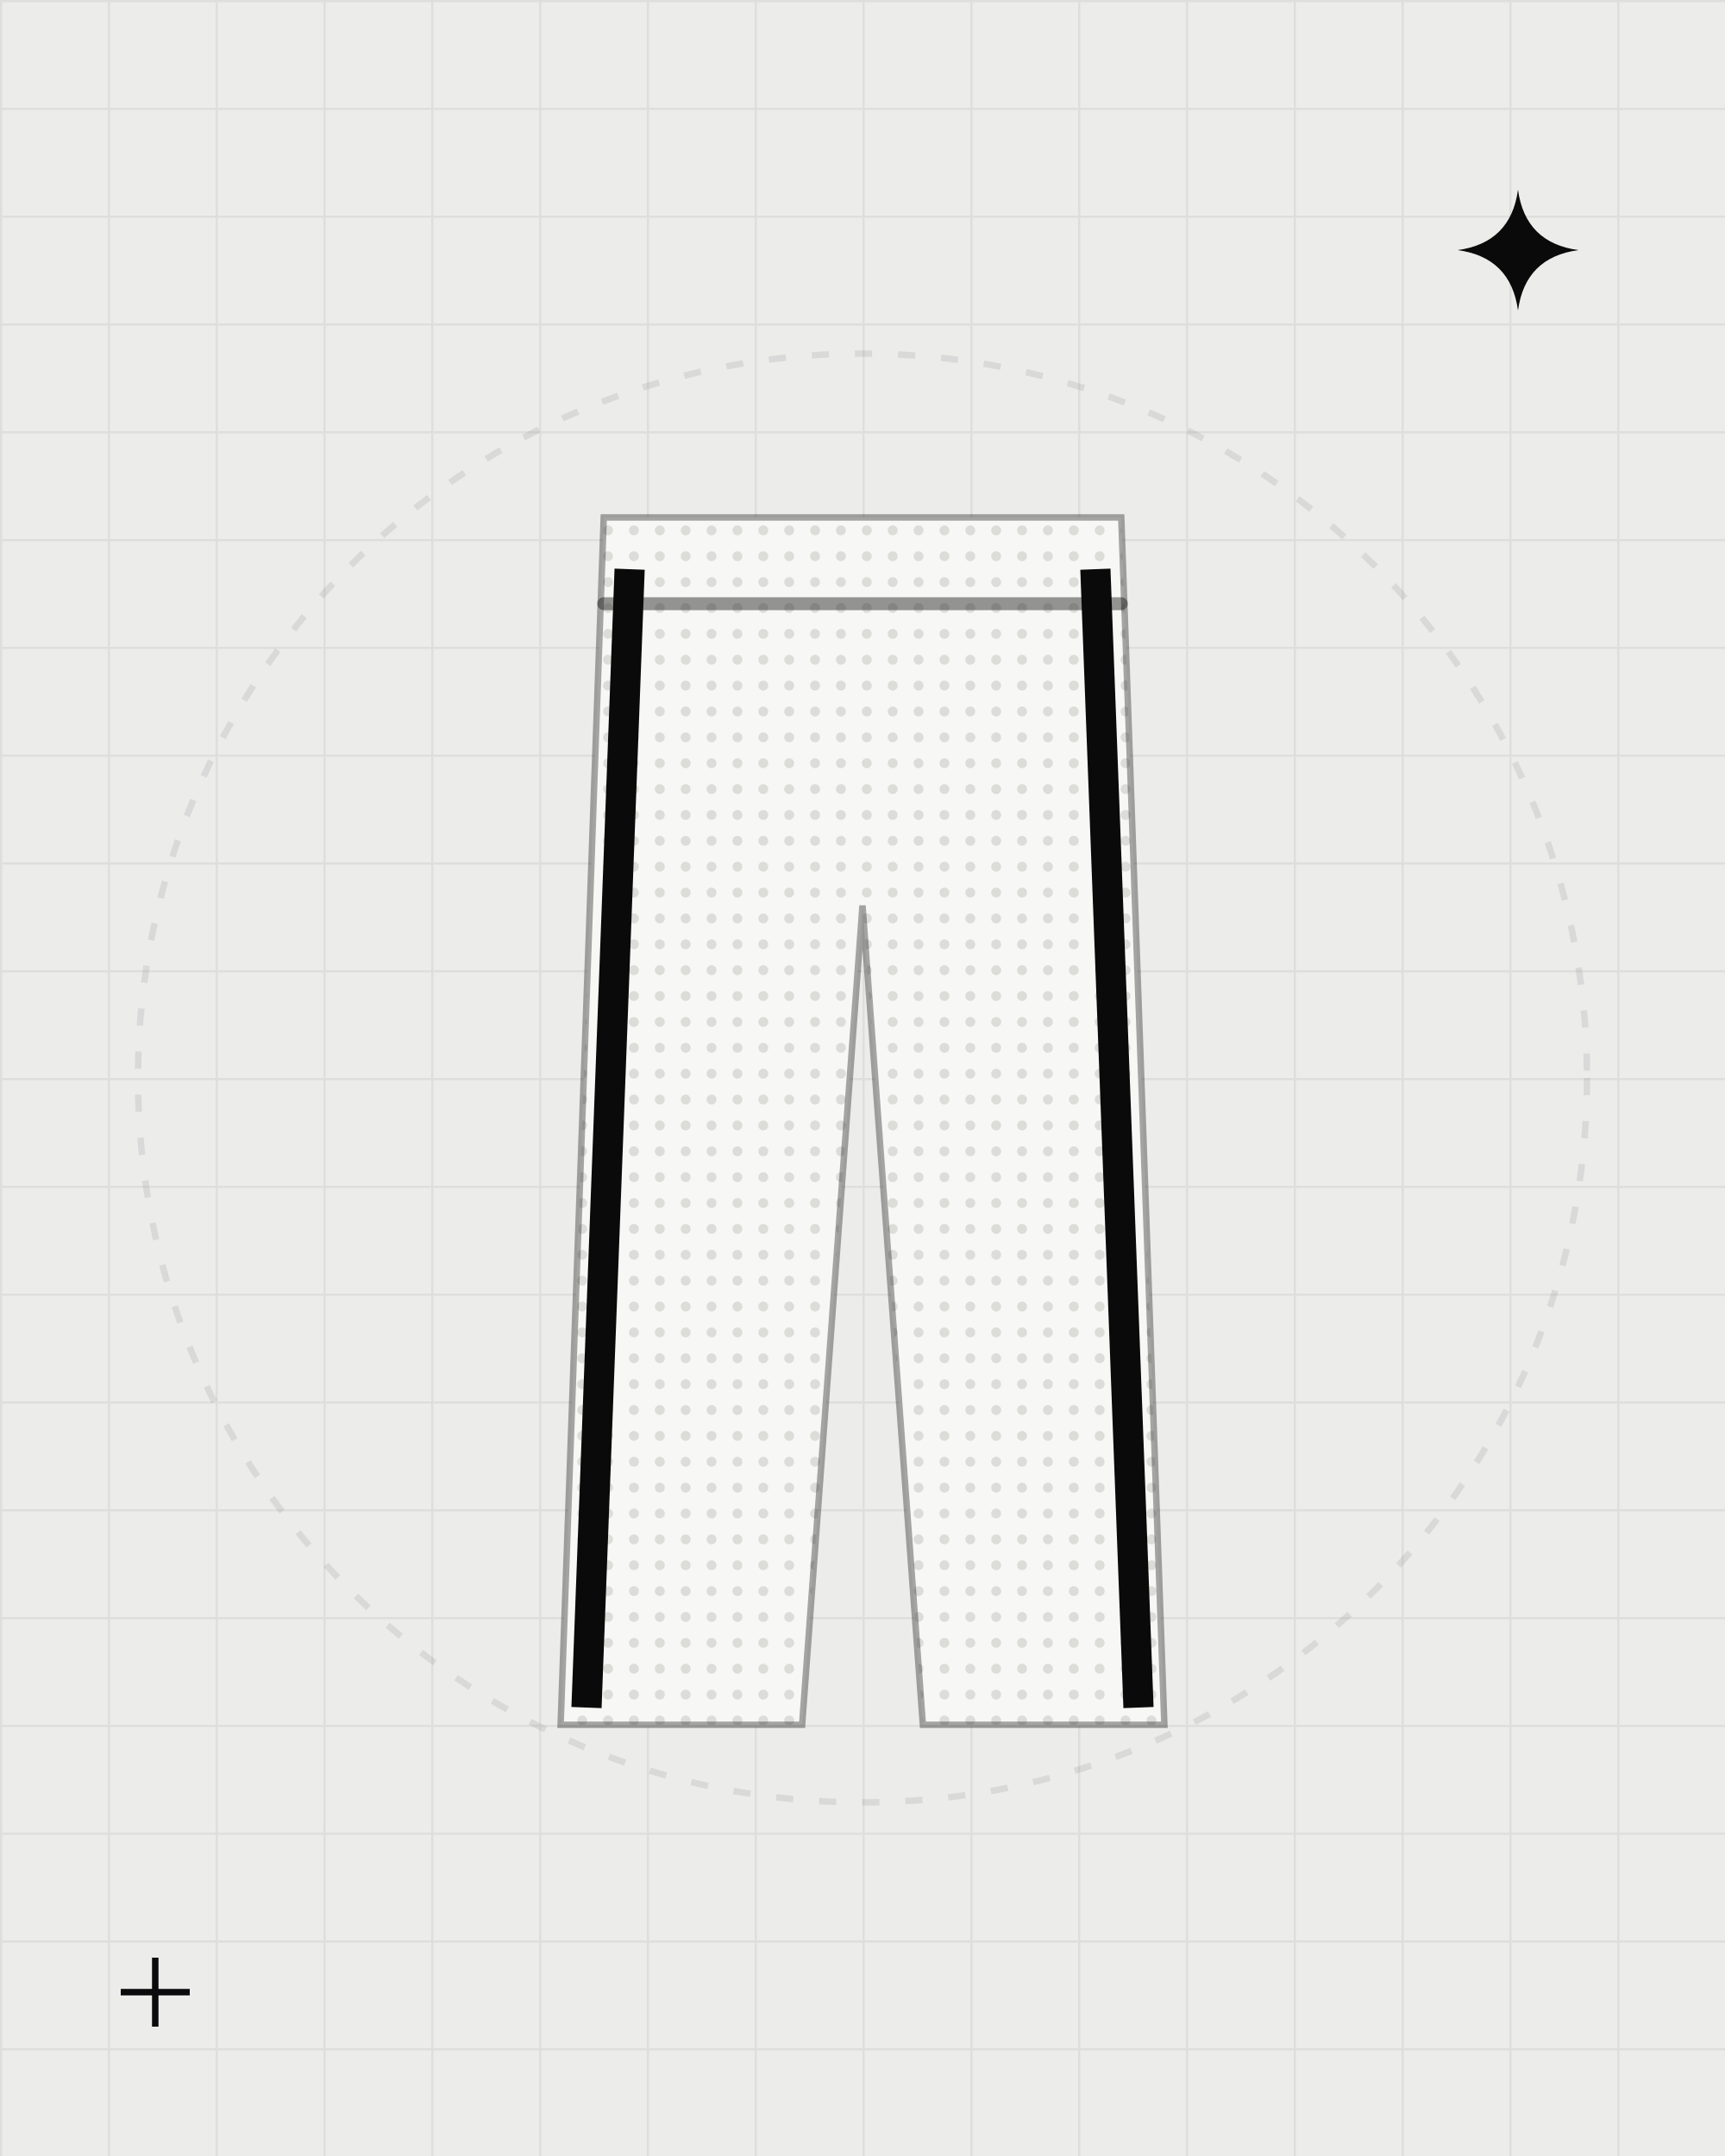
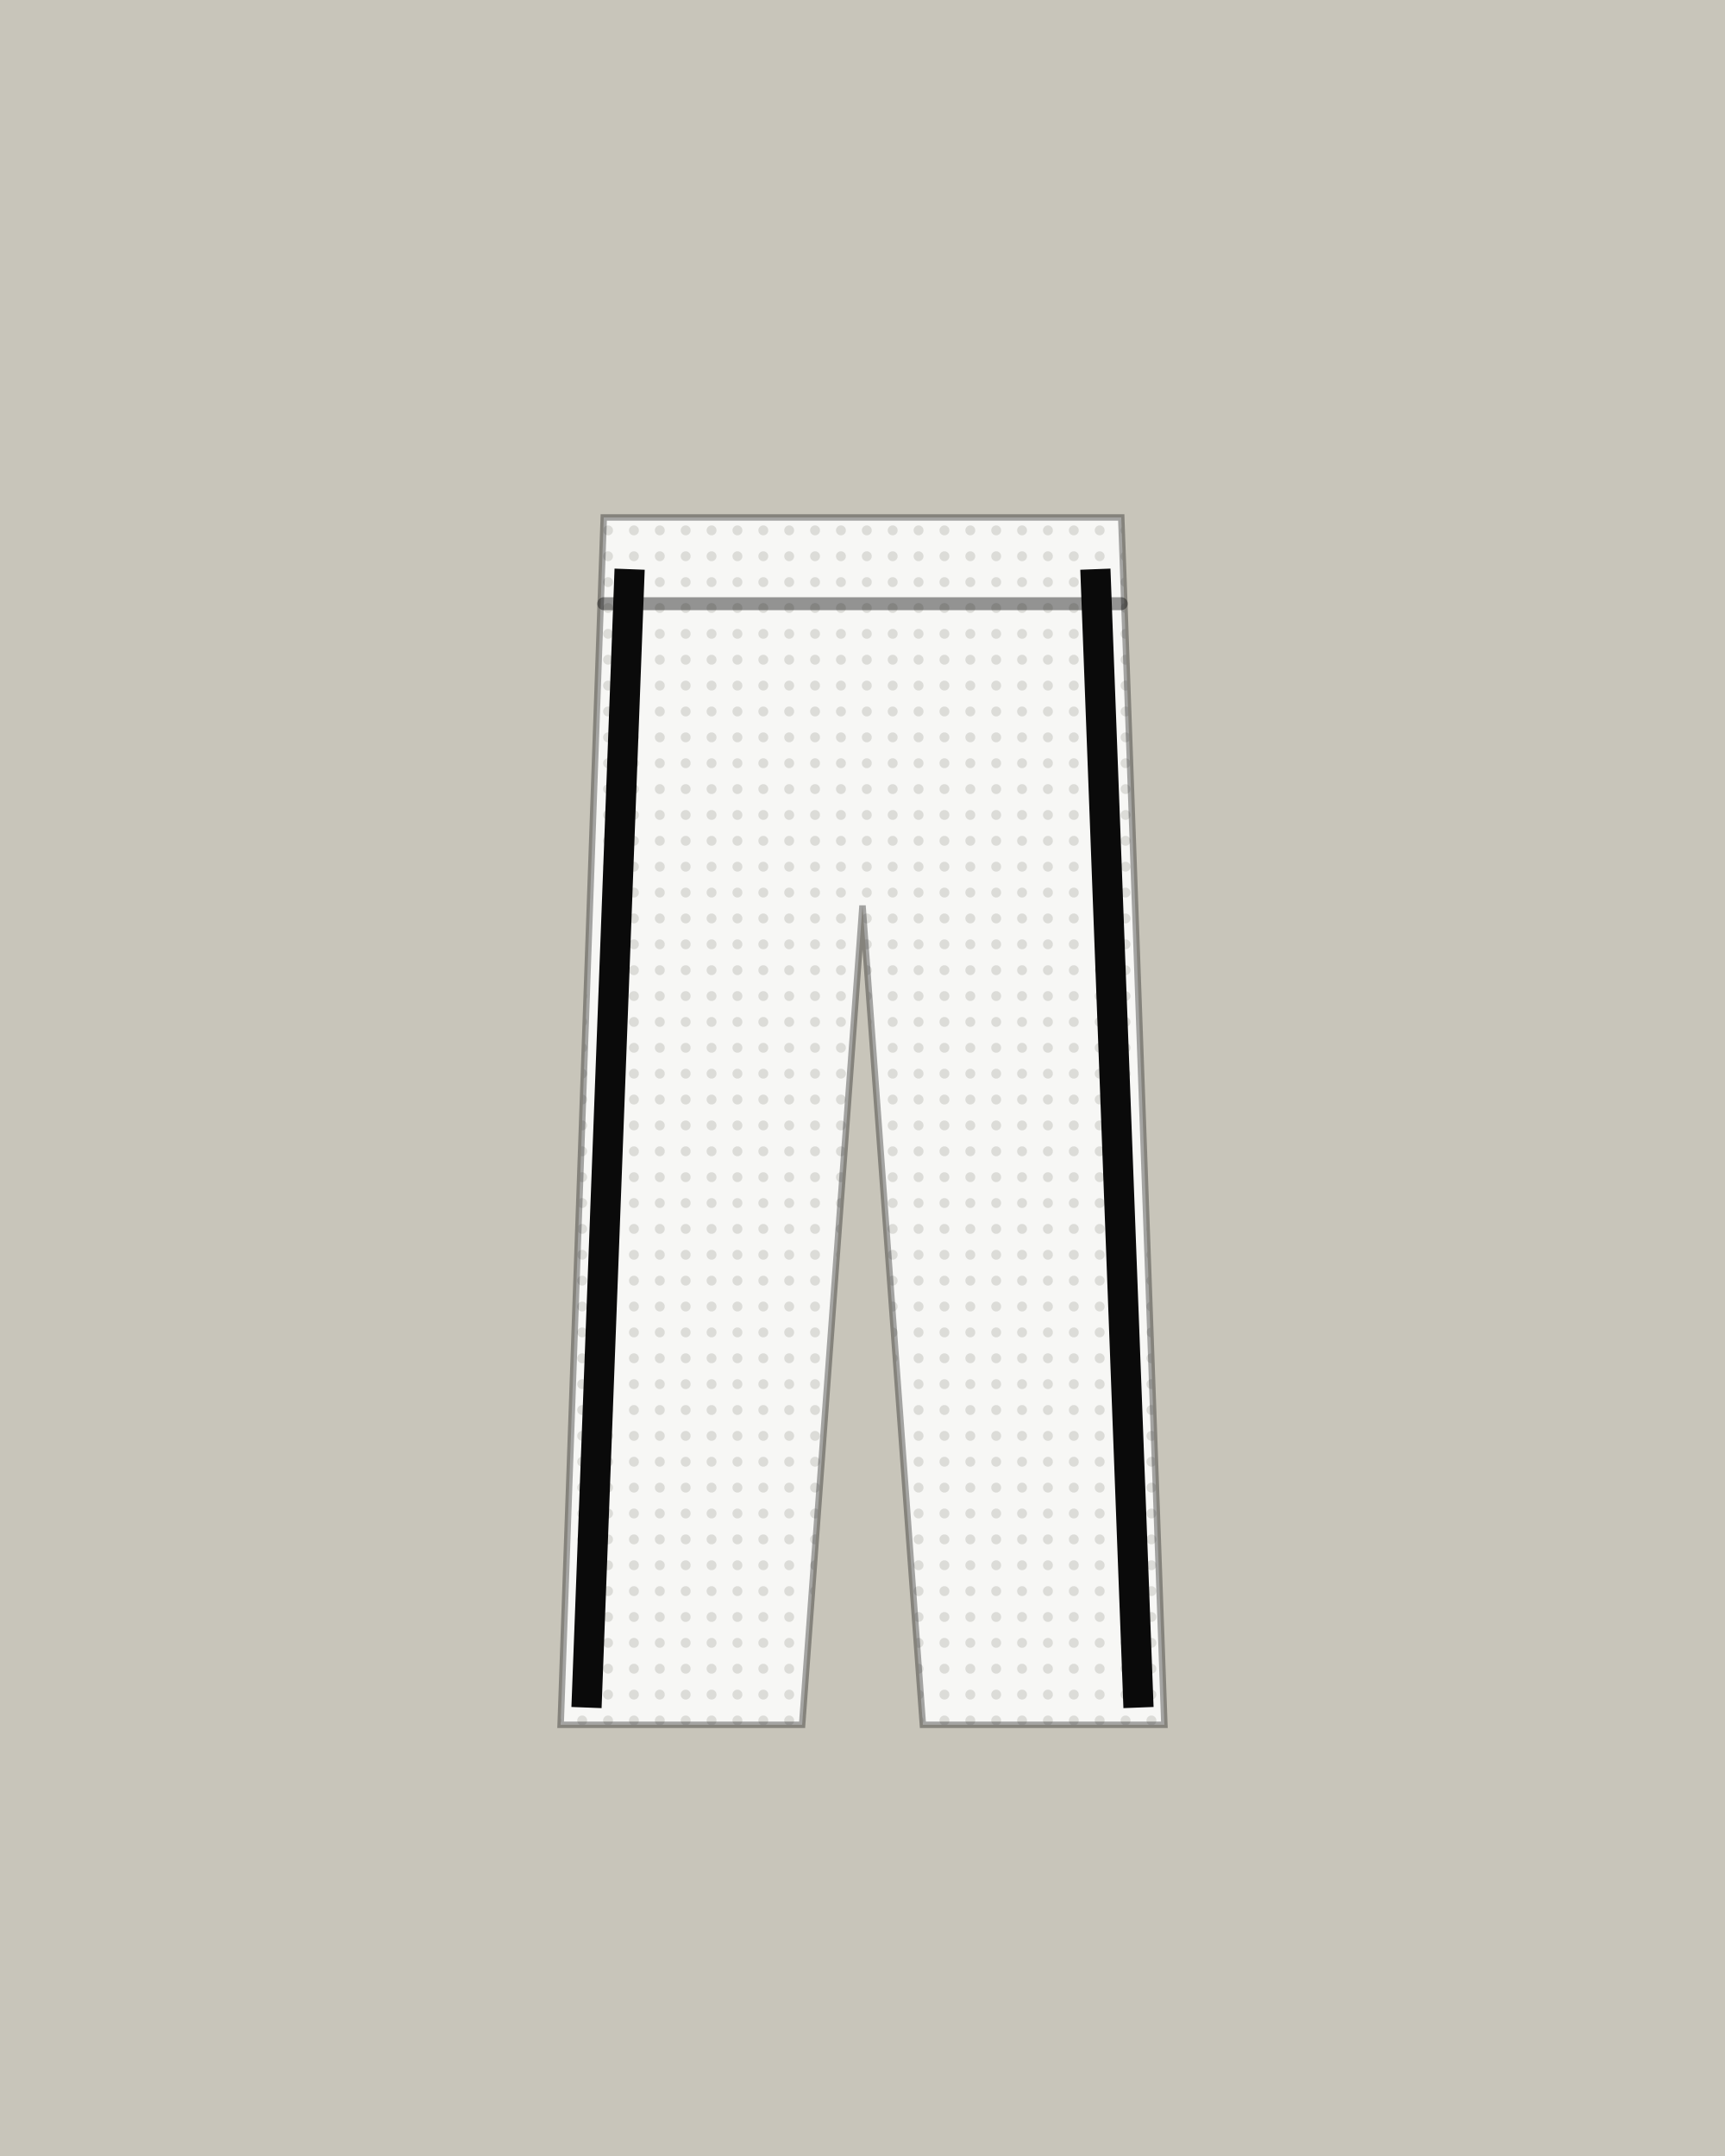
<svg xmlns="http://www.w3.org/2000/svg" viewBox="0 0 400 500" width="400" height="500">
  <defs>
    <pattern id="c" width="6" height="6" patternUnits="userSpaceOnUse">
      <rect width="6" height="6" fill="#f7f7f5" />
      <circle cx="3" cy="3" r="1.15" fill="#dcdcd8" />
    </pattern>
-     <pattern id="grid" width="25" height="25" patternUnits="userSpaceOnUse">
-       <path d="M25 0H0V25" fill="none" stroke="#0b0b0e" stroke-opacity=".06" />
-     </pattern>
    <pattern id="mesh" width="10" height="10" patternUnits="userSpaceOnUse">
      <path d="M0 5L5 0L10 5L5 10Z" fill="none" stroke="#0a0a0a" stroke-opacity=".85" stroke-width="1.3" />
    </pattern>
  </defs>
-   <rect width="400" height="500" fill="#ececea" />
-   <rect width="400" height="500" fill="url(#grid)" />
-   <circle cx="200" cy="250" r="168" fill="none" stroke="#0b0b0e" stroke-opacity=".08" stroke-width="1.5" stroke-dasharray="4 6" />
+   <rect width="400" height="500" fill="#c8c5ba" />
  <path d="M140 120L260 120L270 400L214 400L200 210L186 400L130 400Z" fill="url(#c)" stroke="#0a0a0a" stroke-opacity=".35" stroke-width="1.5" />
  <path d="M146 132L136 396M254 132L264 396" stroke="#0a0a0a" stroke-width="7" fill="none" />
  <path d="M140 140L260 140" stroke="rgba(10,10,10,.42)" stroke-width="3" fill="none" stroke-linecap="round" />
-   <path d="M352 44Q353.68 56.32 366 58Q353.68 59.68 352 72Q350.32 59.68 338 58Q350.32 56.32 352 44Z" fill="#0a0a0a" />
-   <path d="M28 462h16M36 454v16" stroke="#0b0b0e" stroke-width="1.5" />
</svg>
